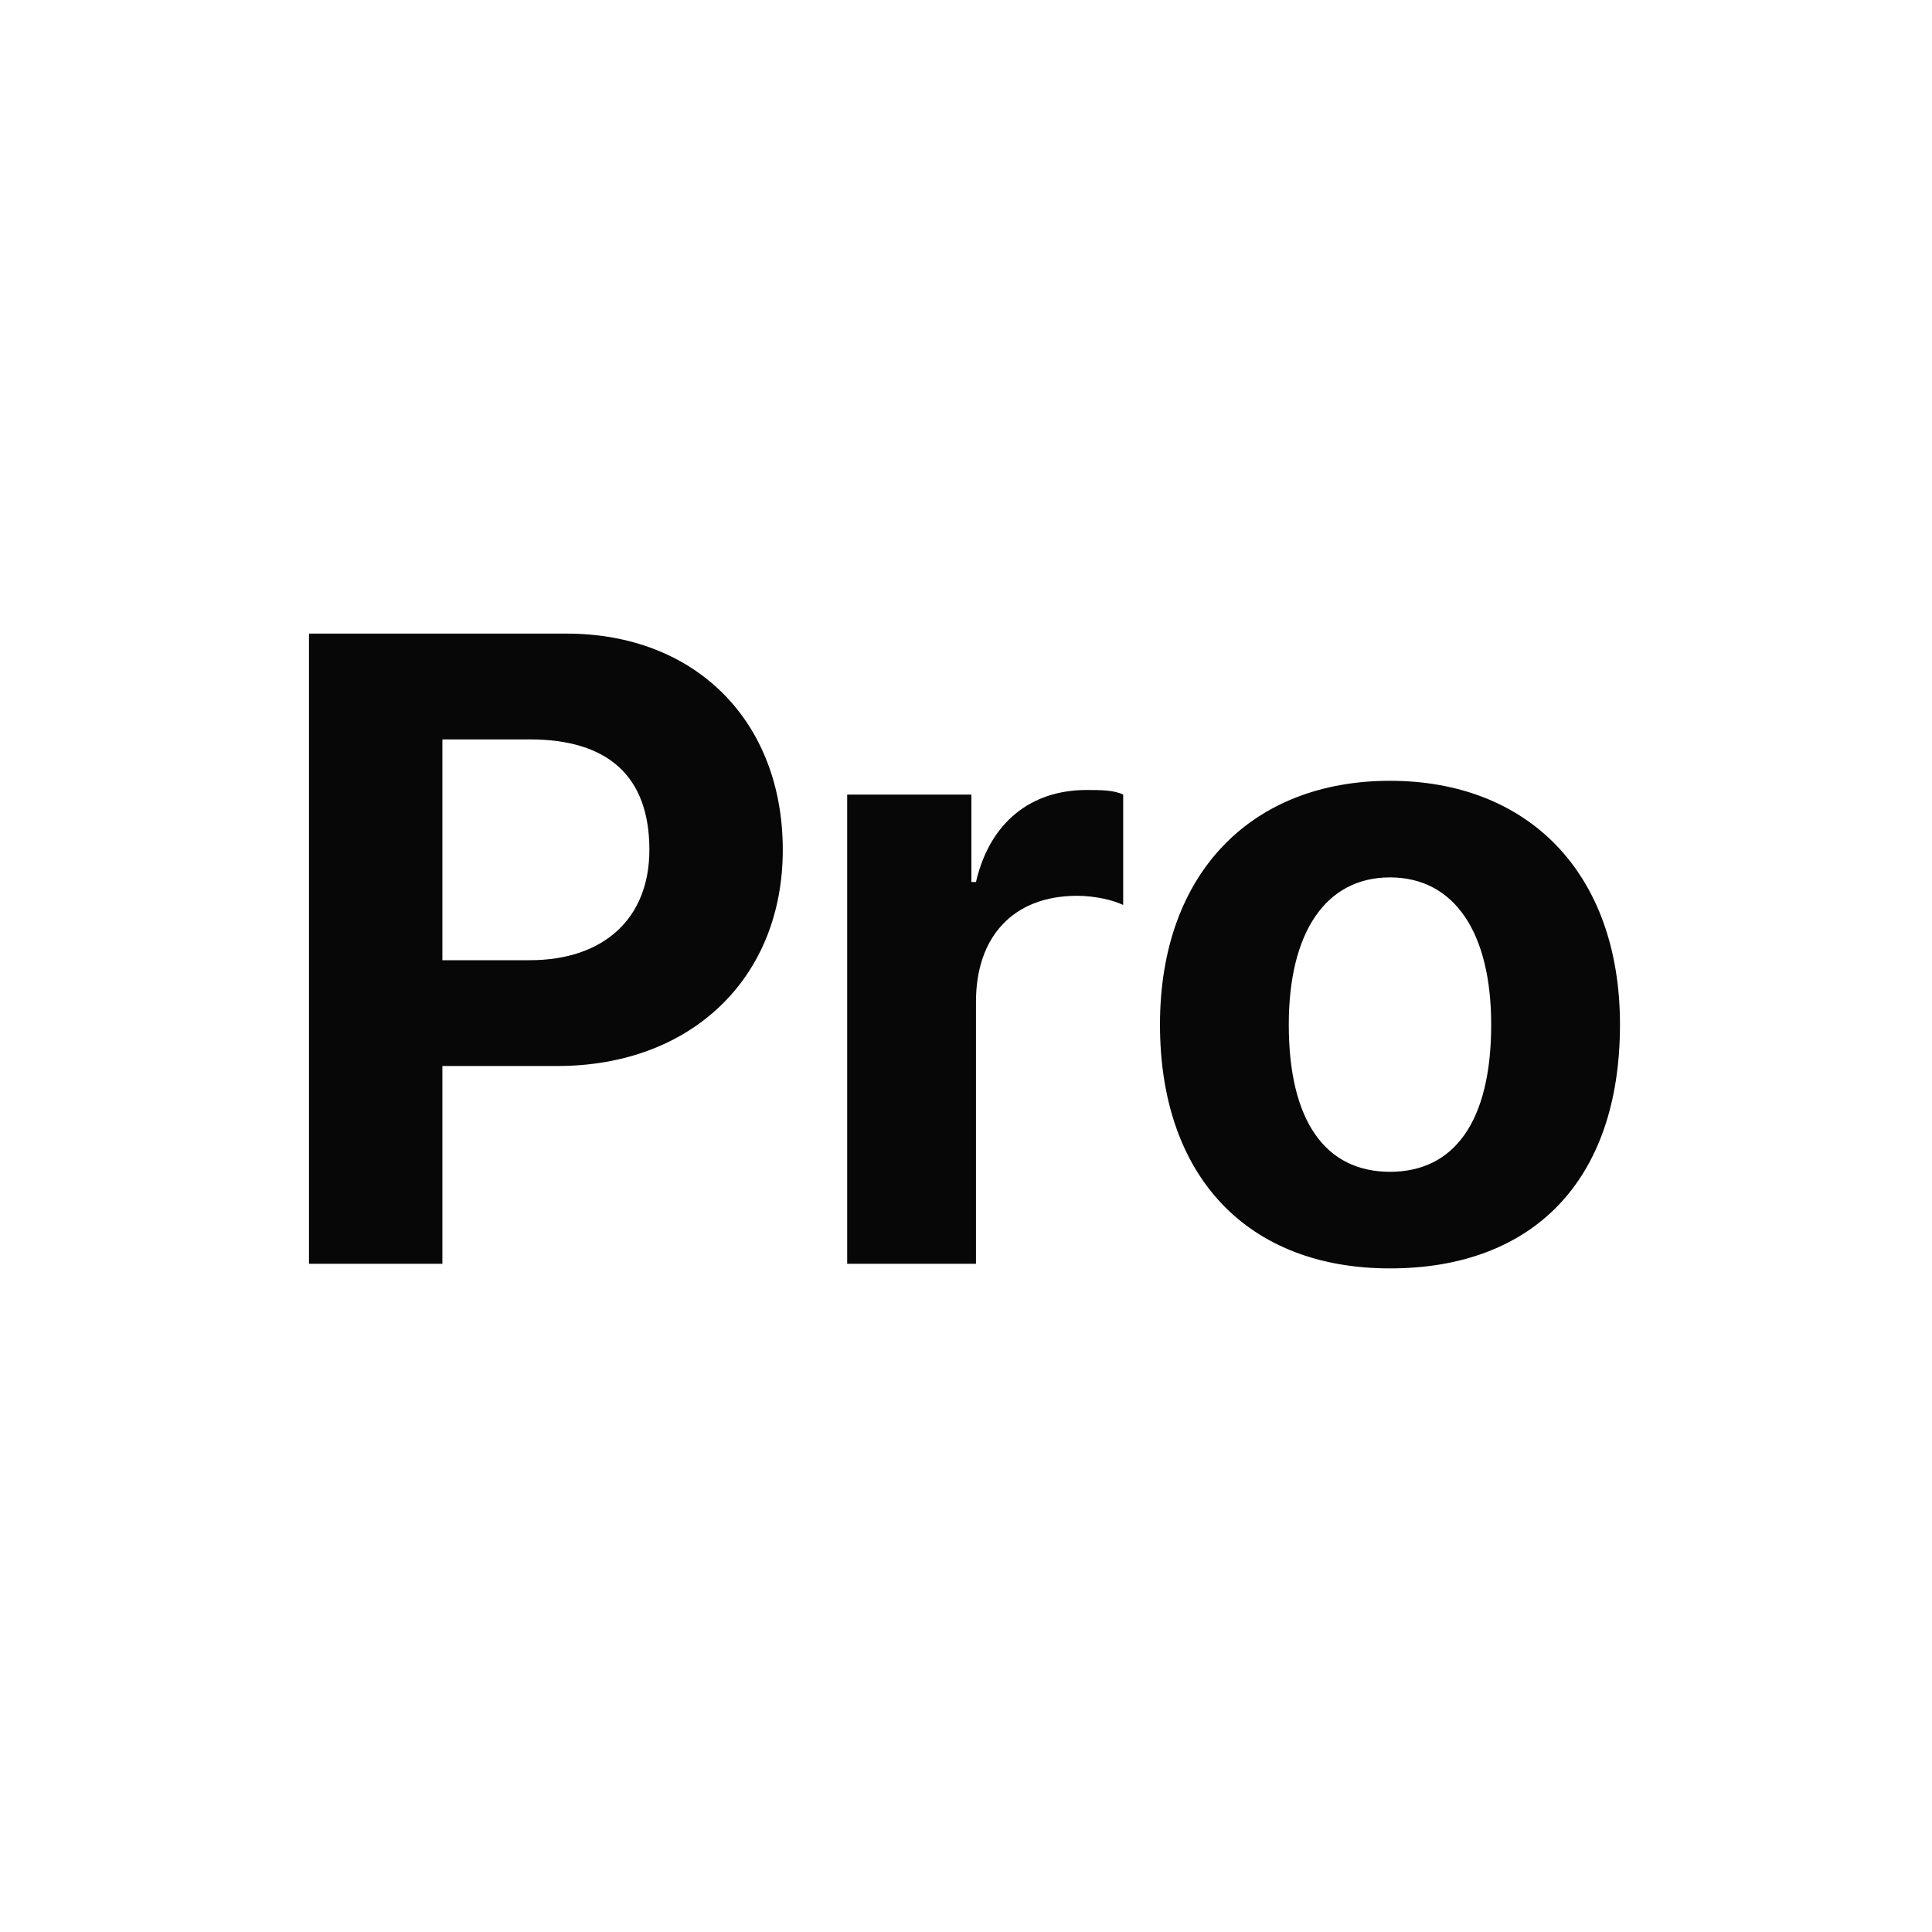
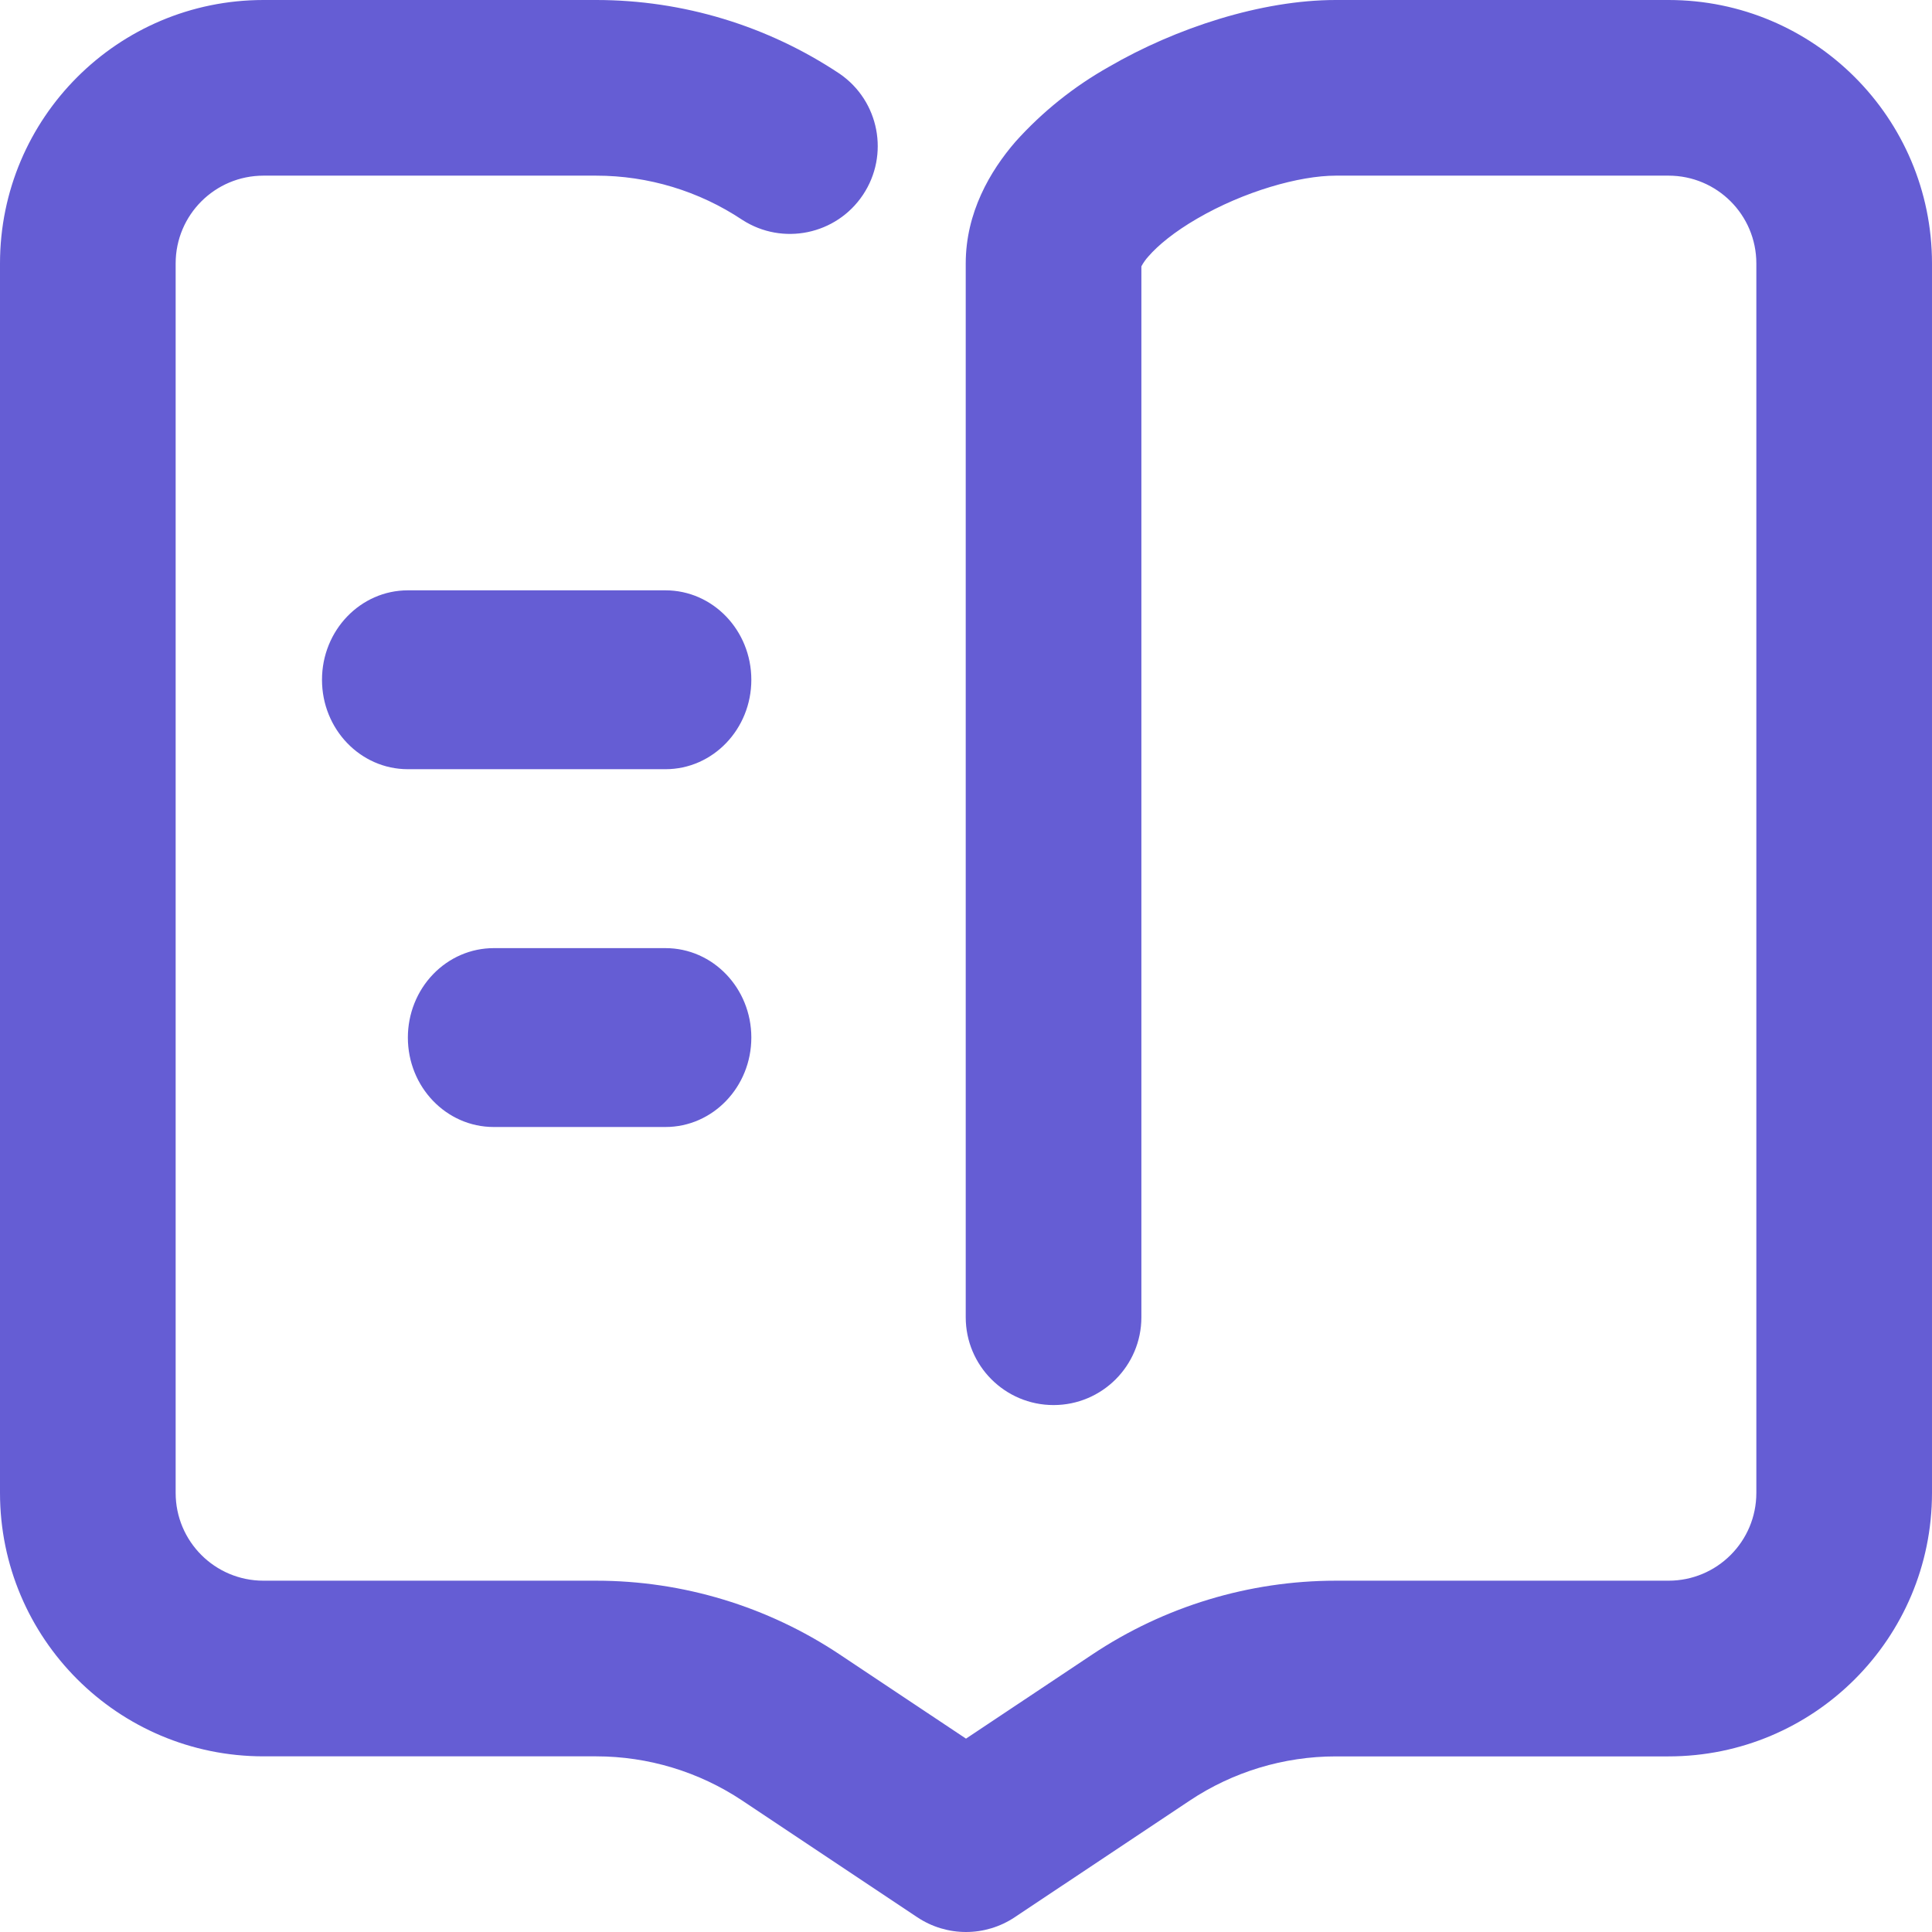
- <svg xmlns="http://www.w3.org/2000/svg" width="42" height="42">
-   <g>
-     <path fill="#070707" d="m6.717,13.774l5.6,0c2.8,0 4.7,1.9 4.7,4.7c0,2.8 -2,4.7 -4.9,4.7l-2.5,0l0,4.3l-2.9,0l0,-13.7zm2.9,2.2l0,4.9l1.9,0c1.6,0 2.6,-0.9 2.6,-2.4c0,-1.6 -0.9,-2.4 -2.6,-2.4l-1.9,0l0,-0.1zm8.9,11.5l2.7,0l0,-5.7c0,-1.4 0.8,-2.3 2.2,-2.3c0.4,0 0.8,0.1 1,0.2l0,-2.4c-0.2,-0.1 -0.5,-0.1 -0.8,-0.1c-1.2,0 -2.1,0.7 -2.4,2l-0.1,0l0,-1.9l-2.7,0l0,10.2l0.1,0zm11.7,0.1c-3.1,0 -5,-2 -5,-5.3c0,-3.3 2,-5.3 5,-5.3s5,2 5,5.3c0,3.4 -1.9,5.3 -5,5.3zm0,-2.1c1.4,0 2.2,-1.1 2.2,-3.2c0,-2 -0.8,-3.2 -2.2,-3.2c-1.4,0 -2.2,1.2 -2.2,3.2c0,2.1 0.8,3.2 2.2,3.2z" class="st0" id="Ant-Design-Pro" />
-   </g>
+ <svg xmlns="http://www.w3.org/2000/svg" t="1729756878761" class="icon" viewBox="0 0 1024 1024" version="1.1" p-id="6826" width="42" height="42">
+   <path d="M139.662 93.098c-25.742 0-46.563 20.821-46.563 46.535v651.632c0 25.714 20.821 46.535 46.535 46.535h176.355c45.938 0 90.851 13.625 129.08 39.111L511.998 921.512l66.93-44.601a232.732 232.732 0 0 1 129.024-39.111h176.412c25.714 0 46.535-20.821 46.535-46.535V139.633c0-25.714-20.821-46.535-46.535-46.535h-176.355c-19.342 0-48.754 8.363-73.557 22.812-12.004 6.969-20.651 14.08-25.771 19.996a26.169 26.169 0 0 0-3.726 5.262v556.997a46.535 46.535 0 0 1-93.098 0V139.662c0-26.994 12.942-49.067 26.396-64.597a194.929 194.929 0 0 1 49.493-39.651C623.017 14.905 668.442 0 707.98 0h176.355A139.662 139.662 0 0 1 1023.997 139.662v651.603a139.662 139.662 0 0 1-139.662 139.662h-176.355a139.662 139.662 0 0 0-77.426 23.438l-92.729 61.81a46.535 46.535 0 0 1-51.655 0l-92.729-61.81a139.662 139.662 0 0 0-77.454-23.467h-176.355A139.662 139.662 0 0 1 0 791.265V139.633A139.662 139.662 0 0 1 139.662 0h176.355c45.909 0 90.823 13.625 129.052 39.111a46.535 46.535 0 0 1-51.627 77.426 139.662 139.662 0 0 0-77.454-23.438h-176.355z" fill="#655DD4" p-id="6827" />
+   <path d="M170.666 360.305C170.666 334.136 191.032 312.888 216.177 312.888h136.533c25.145 0 45.511 21.219 45.511 47.417 0 26.169-20.366 47.388-45.511 47.388H216.177c-25.145 0-45.511-21.219-45.511-47.388z m45.511 189.61c0-12.572 4.807-24.633 13.34-33.507 8.533-8.903 20.11-13.881 32.171-13.881h91.022c25.145 0 45.511 21.219 45.511 47.388 0 26.169-20.366 47.417-45.511 47.417H261.688c-25.145 0-45.511-21.219-45.511-47.417z" fill="#655DD4" p-id="6828" />
</svg>
